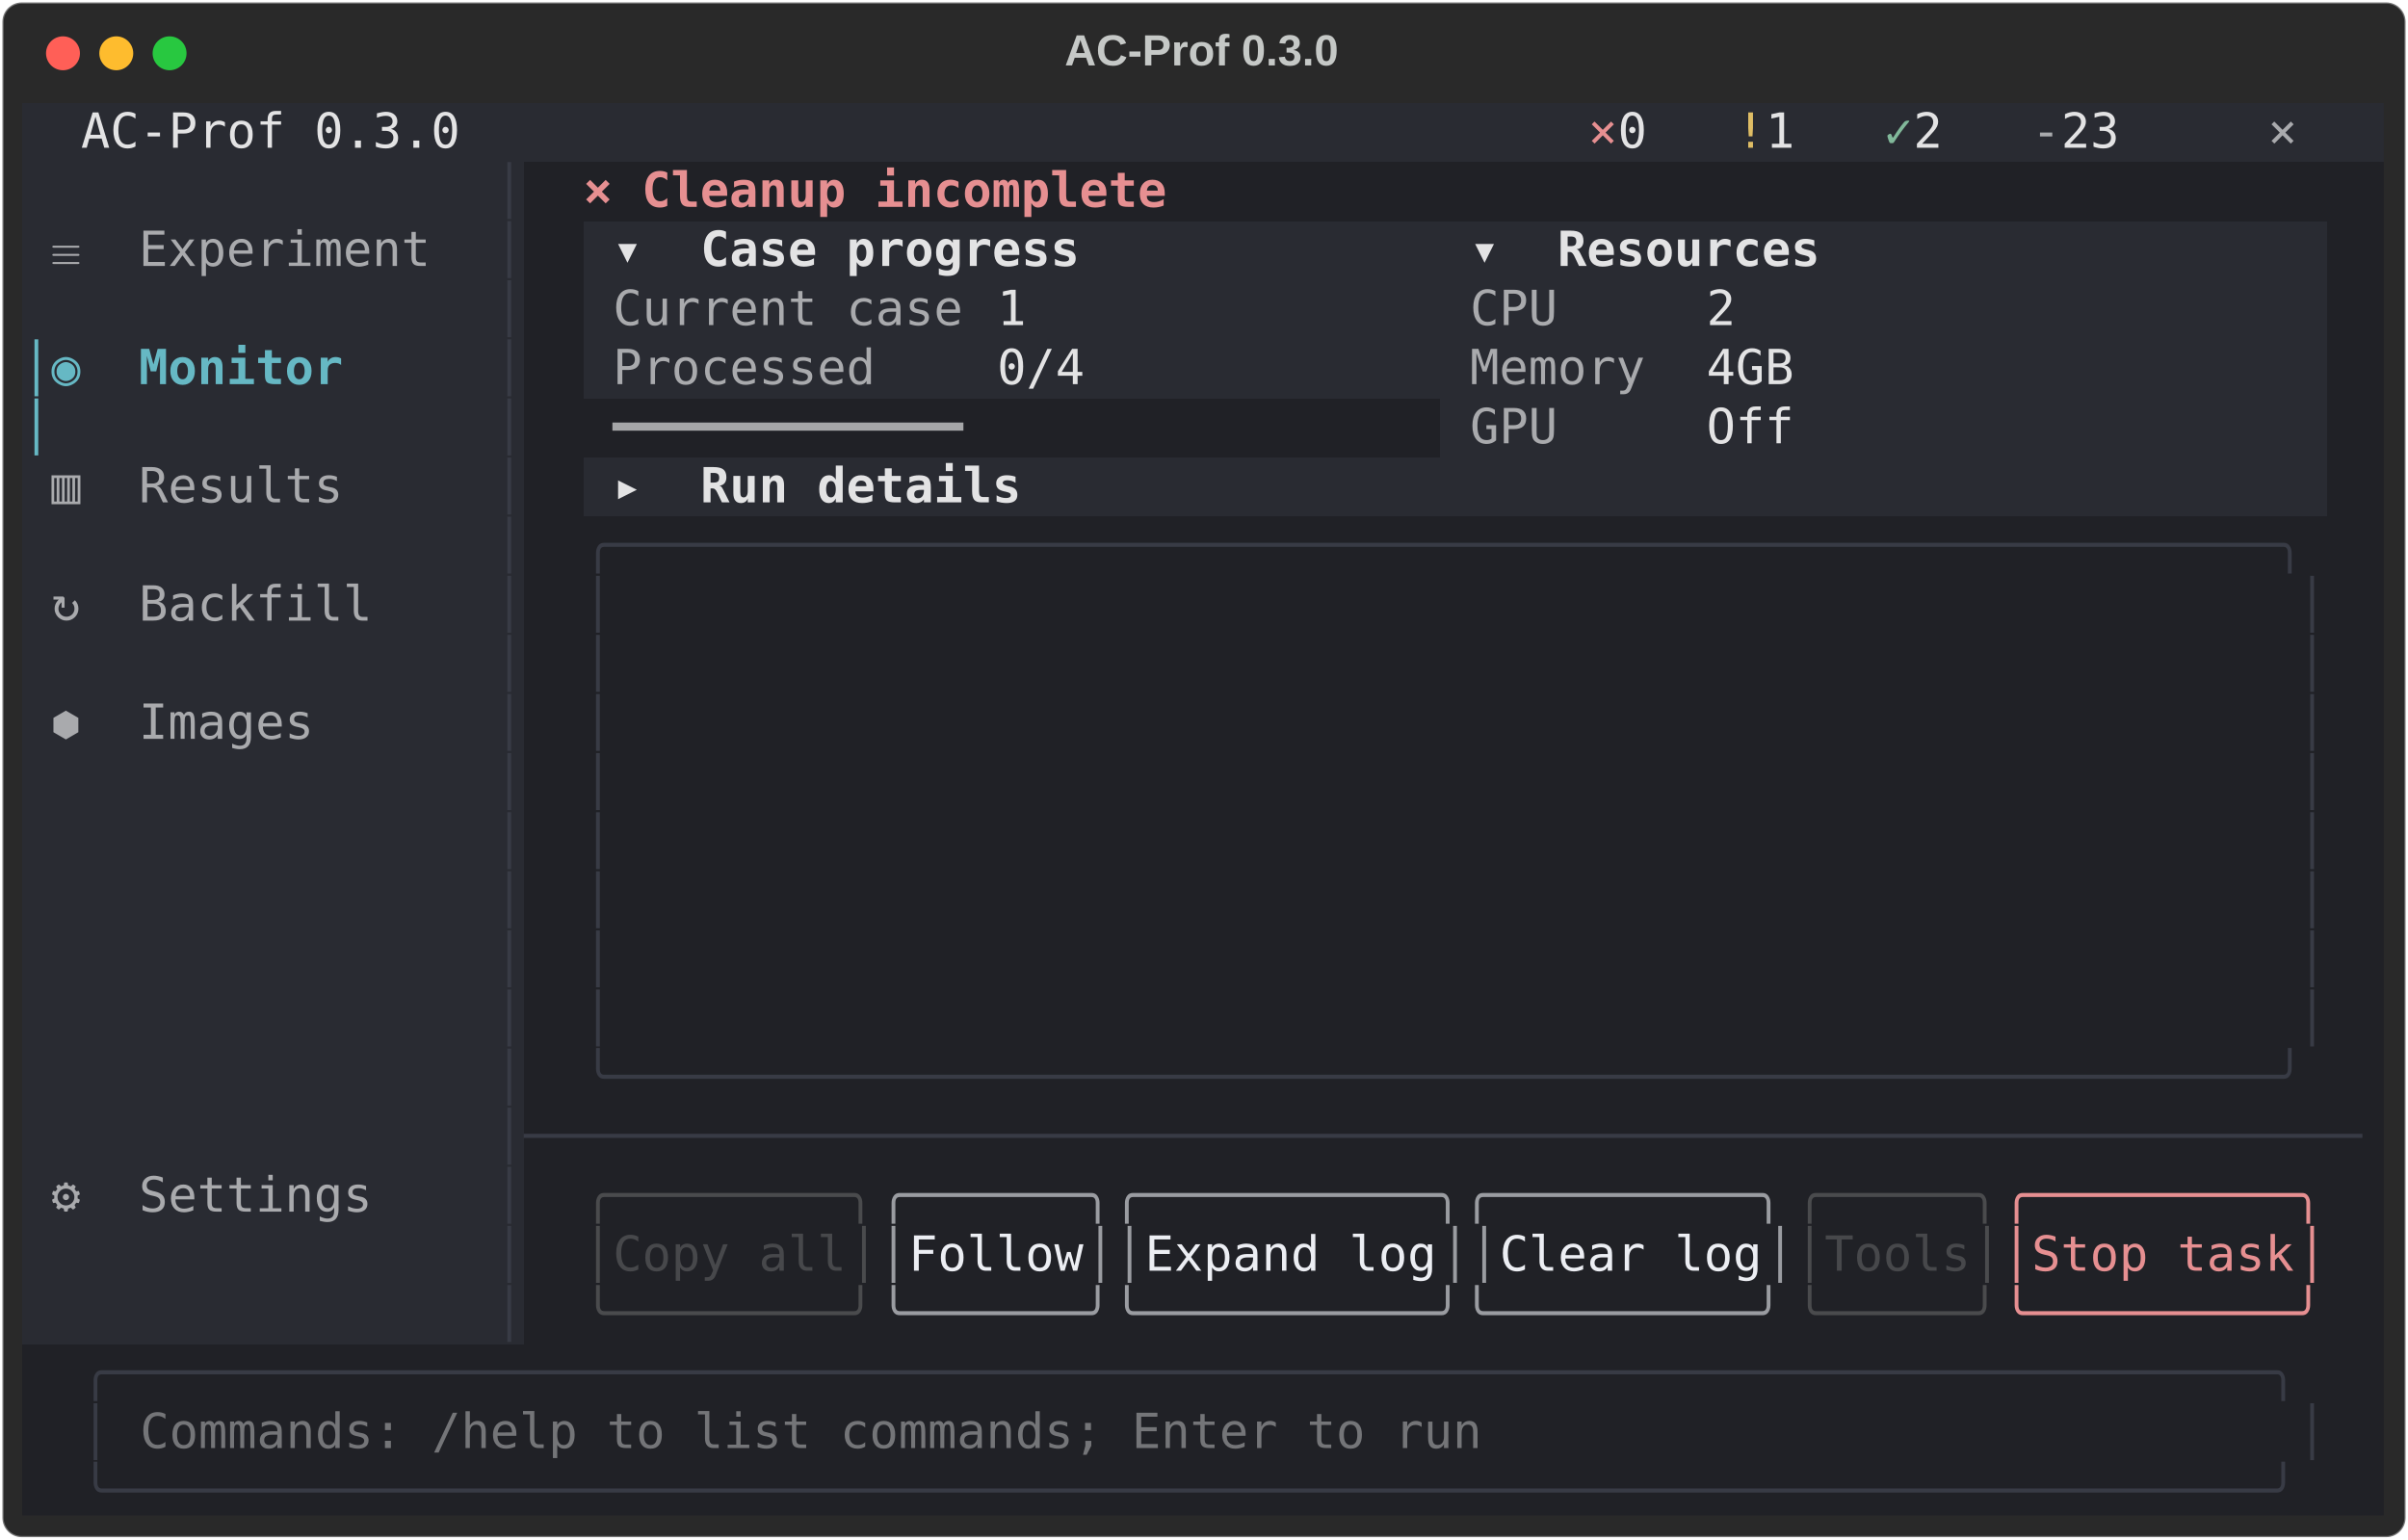
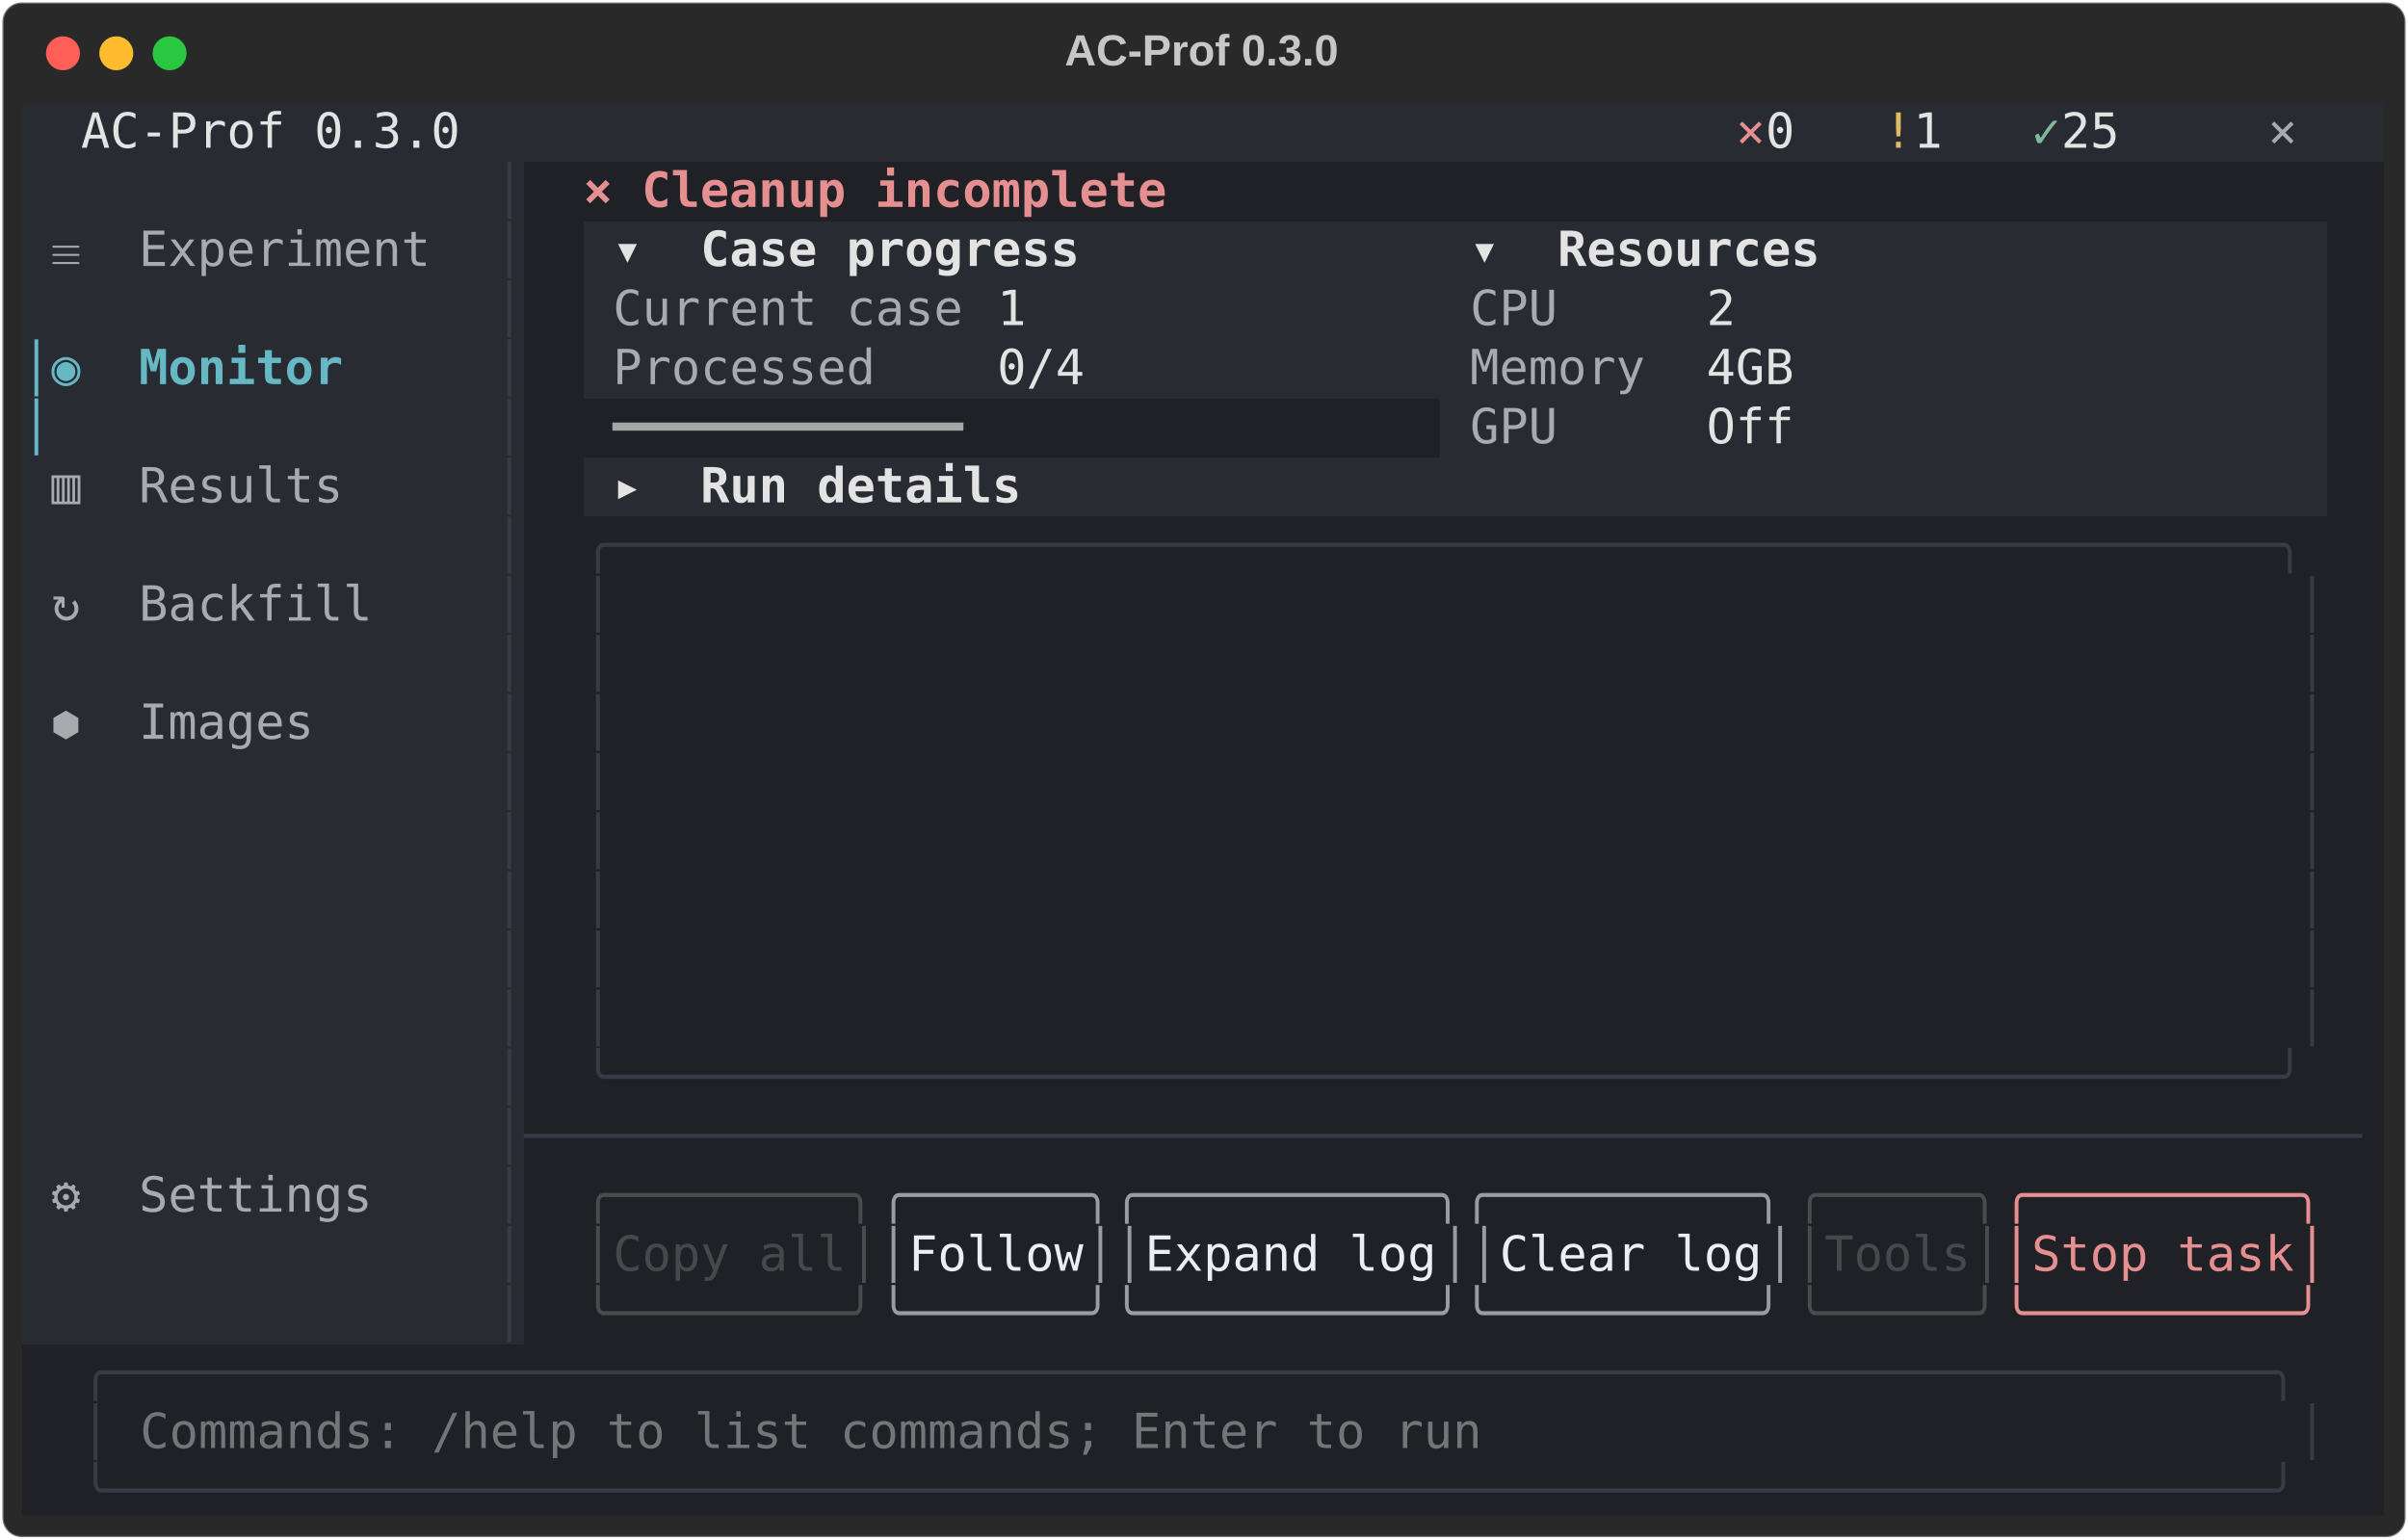
<svg xmlns="http://www.w3.org/2000/svg" class="rich-terminal" viewBox="0 0 994 635.6">
  <style>

    @font-face {
        font-family: "Fira Code";
        src: local("FiraCode-Regular"),
                url("https://cdnjs.cloudflare.com/ajax/libs/firacode/6.2.0/woff2/FiraCode-Regular.woff2") format("woff2"),
                url("https://cdnjs.cloudflare.com/ajax/libs/firacode/6.2.0/woff/FiraCode-Regular.woff") format("woff");
        font-style: normal;
        font-weight: 400;
    }
    @font-face {
        font-family: "Fira Code";
        src: local("FiraCode-Bold"),
                url("https://cdnjs.cloudflare.com/ajax/libs/firacode/6.2.0/woff2/FiraCode-Bold.woff2") format("woff2"),
                url("https://cdnjs.cloudflare.com/ajax/libs/firacode/6.2.0/woff/FiraCode-Bold.woff") format("woff");
        font-style: bold;
        font-weight: 700;
    }

    .terminal-matrix {
        font-family: Fira Code, monospace;
        font-size: 20px;
        line-height: 24.4px;
        font-variant-east-asian: full-width;
    }

    .terminal-title {
        font-size: 18px;
        font-weight: bold;
        font-family: arial;
    }

    .terminal-r1 { fill: #c5c8c6 }
.terminal-r2 { fill: #e3e3e4 }
.terminal-r3 { fill: #e68f91 }
.terminal-r4 { fill: #dfbd65 }
.terminal-r5 { fill: #81b89a }
.terminal-r6 { fill: #a9aaad }
.terminal-r7 { fill: #383b45 }
.terminal-r8 { fill: #e68f91;font-weight: bold }
.terminal-r9 { fill: #292b32 }
.terminal-r10 { fill: #e3e3e4;font-weight: bold }
.terminal-r11 { fill: #66b8c4 }
.terminal-r12 { fill: #66b8c4;font-weight: bold }
.terminal-r13 { fill: #a5a6a8 }
.terminal-r14 { fill: #eceef3 }
.terminal-r15 { fill: #4a4b4d }
.terminal-r16 { fill: #9a9ca1 }
.terminal-r17 { fill: #47484b }
.terminal-r18 { fill: #747578 }
    </style>
  <defs>
    <clipPath id="terminal-clip-terminal">
      <rect x="0" y="0" width="975.0" height="584.6" />
    </clipPath>
    <clipPath id="terminal-line-0">
      <rect x="0" y="1.5" width="976" height="24.65" />
    </clipPath>
    <clipPath id="terminal-line-1">
      <rect x="0" y="25.9" width="976" height="24.65" />
    </clipPath>
    <clipPath id="terminal-line-2">
      <rect x="0" y="50.3" width="976" height="24.65" />
    </clipPath>
    <clipPath id="terminal-line-3">
      <rect x="0" y="74.7" width="976" height="24.65" />
    </clipPath>
    <clipPath id="terminal-line-4">
      <rect x="0" y="99.1" width="976" height="24.65" />
    </clipPath>
    <clipPath id="terminal-line-5">
      <rect x="0" y="123.5" width="976" height="24.65" />
    </clipPath>
    <clipPath id="terminal-line-6">
      <rect x="0" y="147.9" width="976" height="24.65" />
    </clipPath>
    <clipPath id="terminal-line-7">
      <rect x="0" y="172.3" width="976" height="24.65" />
    </clipPath>
    <clipPath id="terminal-line-8">
      <rect x="0" y="196.7" width="976" height="24.65" />
    </clipPath>
    <clipPath id="terminal-line-9">
      <rect x="0" y="221.1" width="976" height="24.65" />
    </clipPath>
    <clipPath id="terminal-line-10">
      <rect x="0" y="245.5" width="976" height="24.65" />
    </clipPath>
    <clipPath id="terminal-line-11">
      <rect x="0" y="269.9" width="976" height="24.65" />
    </clipPath>
    <clipPath id="terminal-line-12">
      <rect x="0" y="294.3" width="976" height="24.65" />
    </clipPath>
    <clipPath id="terminal-line-13">
      <rect x="0" y="318.7" width="976" height="24.65" />
    </clipPath>
    <clipPath id="terminal-line-14">
      <rect x="0" y="343.1" width="976" height="24.65" />
    </clipPath>
    <clipPath id="terminal-line-15">
      <rect x="0" y="367.5" width="976" height="24.65" />
    </clipPath>
    <clipPath id="terminal-line-16">
      <rect x="0" y="391.9" width="976" height="24.65" />
    </clipPath>
    <clipPath id="terminal-line-17">
      <rect x="0" y="416.3" width="976" height="24.65" />
    </clipPath>
    <clipPath id="terminal-line-18">
      <rect x="0" y="440.7" width="976" height="24.65" />
    </clipPath>
    <clipPath id="terminal-line-19">
      <rect x="0" y="465.1" width="976" height="24.65" />
    </clipPath>
    <clipPath id="terminal-line-20">
      <rect x="0" y="489.5" width="976" height="24.65" />
    </clipPath>
    <clipPath id="terminal-line-21">
      <rect x="0" y="513.9" width="976" height="24.65" />
    </clipPath>
    <clipPath id="terminal-line-22">
      <rect x="0" y="538.3" width="976" height="24.65" />
    </clipPath>
  </defs>
  <rect fill="#292929" stroke="rgba(255,255,255,0.35)" stroke-width="1" x="1" y="1" width="992" height="633.6" rx="8" />
  <text class="terminal-title" fill="#c5c8c6" text-anchor="middle" x="496" y="27">AC-Prof 0.3.0</text>
  <g transform="translate(26,22)">
    <circle cx="0" cy="0" r="7" fill="#ff5f57" />
    <circle cx="22" cy="0" r="7" fill="#febc2e" />
    <circle cx="44" cy="0" r="7" fill="#28c840" />
  </g>
  <g transform="translate(9, 41)" clip-path="url(#terminal-clip-terminal)">
    <rect fill="#292b32" x="0" y="1.5" width="24.4" height="24.65" shape-rendering="crispEdges" />
    <rect fill="#292b32" x="24.4" y="1.5" width="158.6" height="24.65" shape-rendering="crispEdges" />
-     <rect fill="#292b32" x="183" y="1.5" width="427" height="24.65" shape-rendering="crispEdges" />
-     <rect fill="#292b32" x="610" y="1.5" width="36.6" height="24.65" shape-rendering="crispEdges" />
-     <rect fill="#292b32" x="646.6" y="1.5" width="12.2" height="24.65" shape-rendering="crispEdges" />
-     <rect fill="#292b32" x="658.8" y="1.5" width="24.4" height="24.65" shape-rendering="crispEdges" />
-     <rect fill="#292b32" x="683.2" y="1.5" width="24.4" height="24.65" shape-rendering="crispEdges" />
+     <rect fill="#292b32" x="183" y="1.5" width="488" height="24.65" shape-rendering="crispEdges" />
+     <rect fill="#292b32" x="671" y="1.5" width="36.6" height="24.65" shape-rendering="crispEdges" />
    <rect fill="#292b32" x="707.6" y="1.5" width="12.2" height="24.65" shape-rendering="crispEdges" />
    <rect fill="#292b32" x="719.8" y="1.5" width="24.4" height="24.65" shape-rendering="crispEdges" />
    <rect fill="#292b32" x="744.2" y="1.5" width="24.4" height="24.65" shape-rendering="crispEdges" />
    <rect fill="#292b32" x="768.6" y="1.5" width="12.2" height="24.65" shape-rendering="crispEdges" />
    <rect fill="#292b32" x="780.8" y="1.5" width="24.4" height="24.65" shape-rendering="crispEdges" />
    <rect fill="#292b32" x="805.2" y="1.5" width="24.4" height="24.65" shape-rendering="crispEdges" />
    <rect fill="#292b32" x="829.6" y="1.5" width="12.2" height="24.65" shape-rendering="crispEdges" />
    <rect fill="#292b32" x="841.8" y="1.5" width="36.6" height="24.65" shape-rendering="crispEdges" />
    <rect fill="#292b32" x="878.4" y="1.5" width="48.8" height="24.65" shape-rendering="crispEdges" />
    <rect fill="#292b32" x="927.2" y="1.5" width="36.6" height="24.65" shape-rendering="crispEdges" />
    <rect fill="#292b32" x="963.8" y="1.5" width="12.2" height="24.65" shape-rendering="crispEdges" />
    <rect fill="#292b32" x="0" y="25.9" width="195.2" height="24.65" shape-rendering="crispEdges" />
    <rect fill="#292b32" x="195.2" y="25.9" width="12.2" height="24.65" shape-rendering="crispEdges" />
    <rect fill="#202126" x="207.4" y="25.9" width="24.4" height="24.65" shape-rendering="crispEdges" />
    <rect fill="#202126" x="231.8" y="25.9" width="244" height="24.65" shape-rendering="crispEdges" />
    <rect fill="#202126" x="475.8" y="25.9" width="500.2" height="24.65" shape-rendering="crispEdges" />
    <rect fill="#292b32" x="0" y="50.3" width="12.2" height="24.65" shape-rendering="crispEdges" />
    <rect fill="#292b32" x="12.2" y="50.3" width="170.8" height="24.65" shape-rendering="crispEdges" />
    <rect fill="#292b32" x="183" y="50.3" width="12.2" height="24.65" shape-rendering="crispEdges" />
    <rect fill="#292b32" x="195.2" y="50.3" width="12.2" height="24.65" shape-rendering="crispEdges" />
    <rect fill="#202126" x="207.4" y="50.3" width="24.4" height="24.65" shape-rendering="crispEdges" />
    <rect fill="#292b32" x="231.8" y="50.3" width="12.2" height="24.65" shape-rendering="crispEdges" />
    <rect fill="#292b32" x="244" y="50.3" width="195.2" height="24.65" shape-rendering="crispEdges" />
    <rect fill="#292b32" x="439.2" y="50.3" width="158.6" height="24.65" shape-rendering="crispEdges" />
    <rect fill="#292b32" x="597.8" y="50.3" width="146.4" height="24.65" shape-rendering="crispEdges" />
    <rect fill="#292b32" x="744.2" y="50.3" width="207.4" height="24.65" shape-rendering="crispEdges" />
    <rect fill="#202126" x="951.6" y="50.3" width="24.4" height="24.65" shape-rendering="crispEdges" />
    <rect fill="#292b32" x="0" y="74.7" width="12.2" height="24.65" shape-rendering="crispEdges" />
    <rect fill="#292b32" x="12.2" y="74.7" width="183" height="24.65" shape-rendering="crispEdges" />
    <rect fill="#292b32" x="195.2" y="74.7" width="12.2" height="24.65" shape-rendering="crispEdges" />
    <rect fill="#202126" x="207.4" y="74.7" width="24.4" height="24.65" shape-rendering="crispEdges" />
    <rect fill="#292b32" x="231.8" y="74.7" width="12.2" height="24.65" shape-rendering="crispEdges" />
    <rect fill="#292b32" x="244" y="74.7" width="146.4" height="24.65" shape-rendering="crispEdges" />
    <rect fill="#292b32" x="390.4" y="74.7" width="12.2" height="24.65" shape-rendering="crispEdges" />
    <rect fill="#292b32" x="402.6" y="74.7" width="12.2" height="24.65" shape-rendering="crispEdges" />
    <rect fill="#292b32" x="414.8" y="74.7" width="183" height="24.65" shape-rendering="crispEdges" />
    <rect fill="#292b32" x="597.8" y="74.7" width="36.6" height="24.65" shape-rendering="crispEdges" />
    <rect fill="#292b32" x="634.4" y="74.7" width="61" height="24.65" shape-rendering="crispEdges" />
    <rect fill="#292b32" x="695.4" y="74.7" width="12.2" height="24.65" shape-rendering="crispEdges" />
    <rect fill="#292b32" x="707.6" y="74.7" width="244" height="24.65" shape-rendering="crispEdges" />
    <rect fill="#202126" x="951.6" y="74.7" width="24.4" height="24.65" shape-rendering="crispEdges" />
    <rect fill="#292b32" x="0" y="99.1" width="12.2" height="24.65" shape-rendering="crispEdges" />
    <rect fill="#292b32" x="12.2" y="99.1" width="122" height="24.65" shape-rendering="crispEdges" />
    <rect fill="#292b32" x="134.2" y="99.1" width="61" height="24.65" shape-rendering="crispEdges" />
    <rect fill="#292b32" x="195.2" y="99.1" width="12.2" height="24.65" shape-rendering="crispEdges" />
    <rect fill="#202126" x="207.4" y="99.1" width="24.4" height="24.65" shape-rendering="crispEdges" />
    <rect fill="#292b32" x="231.8" y="99.1" width="12.2" height="24.65" shape-rendering="crispEdges" />
    <rect fill="#292b32" x="244" y="99.1" width="109.8" height="24.65" shape-rendering="crispEdges" />
    <rect fill="#292b32" x="353.8" y="99.1" width="48.8" height="24.65" shape-rendering="crispEdges" />
    <rect fill="#292b32" x="402.6" y="99.1" width="36.6" height="24.65" shape-rendering="crispEdges" />
    <rect fill="#292b32" x="439.2" y="99.1" width="158.6" height="24.65" shape-rendering="crispEdges" />
    <rect fill="#292b32" x="597.8" y="99.1" width="73.2" height="24.65" shape-rendering="crispEdges" />
    <rect fill="#292b32" x="671" y="99.1" width="24.4" height="24.65" shape-rendering="crispEdges" />
    <rect fill="#292b32" x="695.4" y="99.1" width="36.6" height="24.65" shape-rendering="crispEdges" />
    <rect fill="#292b32" x="732" y="99.1" width="219.6" height="24.65" shape-rendering="crispEdges" />
    <rect fill="#202126" x="951.6" y="99.1" width="24.4" height="24.65" shape-rendering="crispEdges" />
    <rect fill="#292b32" x="0" y="123.5" width="12.2" height="24.65" shape-rendering="crispEdges" />
    <rect fill="#292b32" x="12.2" y="123.5" width="183" height="24.65" shape-rendering="crispEdges" />
    <rect fill="#292b32" x="195.2" y="123.5" width="12.2" height="24.65" shape-rendering="crispEdges" />
    <rect fill="#202126" x="207.4" y="123.5" width="36.6" height="24.65" shape-rendering="crispEdges" />
    <rect fill="#202126" x="244" y="123.5" width="146.4" height="24.65" shape-rendering="crispEdges" />
    <rect fill="#202126" x="390.4" y="123.5" width="195.2" height="24.65" shape-rendering="crispEdges" />
    <rect fill="#292b32" x="585.6" y="123.5" width="12.2" height="24.65" shape-rendering="crispEdges" />
    <rect fill="#292b32" x="597.8" y="123.5" width="36.6" height="24.65" shape-rendering="crispEdges" />
    <rect fill="#292b32" x="634.4" y="123.5" width="61" height="24.65" shape-rendering="crispEdges" />
    <rect fill="#292b32" x="695.4" y="123.5" width="36.6" height="24.65" shape-rendering="crispEdges" />
    <rect fill="#292b32" x="732" y="123.5" width="219.6" height="24.65" shape-rendering="crispEdges" />
    <rect fill="#202126" x="951.6" y="123.5" width="24.4" height="24.65" shape-rendering="crispEdges" />
    <rect fill="#292b32" x="0" y="147.9" width="12.2" height="24.65" shape-rendering="crispEdges" />
    <rect fill="#292b32" x="12.2" y="147.9" width="122" height="24.65" shape-rendering="crispEdges" />
    <rect fill="#292b32" x="134.2" y="147.9" width="61" height="24.65" shape-rendering="crispEdges" />
    <rect fill="#292b32" x="195.2" y="147.9" width="12.2" height="24.65" shape-rendering="crispEdges" />
    <rect fill="#202126" x="207.4" y="147.9" width="24.4" height="24.65" shape-rendering="crispEdges" />
    <rect fill="#292b32" x="231.8" y="147.9" width="12.2" height="24.65" shape-rendering="crispEdges" />
    <rect fill="#292b32" x="244" y="147.9" width="170.8" height="24.65" shape-rendering="crispEdges" />
    <rect fill="#292b32" x="414.8" y="147.9" width="536.8" height="24.65" shape-rendering="crispEdges" />
    <rect fill="#202126" x="951.6" y="147.9" width="24.4" height="24.65" shape-rendering="crispEdges" />
    <rect fill="#292b32" x="0" y="172.3" width="12.2" height="24.65" shape-rendering="crispEdges" />
    <rect fill="#292b32" x="12.2" y="172.3" width="183" height="24.65" shape-rendering="crispEdges" />
    <rect fill="#292b32" x="195.2" y="172.3" width="12.2" height="24.65" shape-rendering="crispEdges" />
    <rect fill="#202126" x="207.4" y="172.3" width="24.4" height="24.65" shape-rendering="crispEdges" />
    <rect fill="#202126" x="231.8" y="172.3" width="719.8" height="24.65" shape-rendering="crispEdges" />
    <rect fill="#202126" x="951.6" y="172.3" width="24.4" height="24.65" shape-rendering="crispEdges" />
    <rect fill="#292b32" x="0" y="196.7" width="12.2" height="24.65" shape-rendering="crispEdges" />
    <rect fill="#292b32" x="12.2" y="196.7" width="134.2" height="24.65" shape-rendering="crispEdges" />
    <rect fill="#292b32" x="146.4" y="196.7" width="48.8" height="24.65" shape-rendering="crispEdges" />
    <rect fill="#292b32" x="195.2" y="196.7" width="12.2" height="24.65" shape-rendering="crispEdges" />
    <rect fill="#202126" x="207.4" y="196.7" width="24.4" height="24.65" shape-rendering="crispEdges" />
    <rect fill="#202126" x="231.8" y="196.7" width="12.2" height="24.65" shape-rendering="crispEdges" />
    <rect fill="#202126" x="244" y="196.7" width="12.2" height="24.65" shape-rendering="crispEdges" />
    <rect fill="#202126" x="256.2" y="196.7" width="671" height="24.65" shape-rendering="crispEdges" />
    <rect fill="#202126" x="927.2" y="196.7" width="12.2" height="24.65" shape-rendering="crispEdges" />
    <rect fill="#202126" x="939.4" y="196.7" width="12.2" height="24.65" shape-rendering="crispEdges" />
    <rect fill="#202126" x="951.6" y="196.7" width="24.4" height="24.65" shape-rendering="crispEdges" />
    <rect fill="#292b32" x="0" y="221.1" width="12.2" height="24.65" shape-rendering="crispEdges" />
    <rect fill="#292b32" x="12.2" y="221.1" width="183" height="24.65" shape-rendering="crispEdges" />
    <rect fill="#292b32" x="195.2" y="221.1" width="12.2" height="24.65" shape-rendering="crispEdges" />
    <rect fill="#202126" x="207.4" y="221.1" width="24.4" height="24.65" shape-rendering="crispEdges" />
    <rect fill="#202126" x="231.8" y="221.1" width="12.2" height="24.65" shape-rendering="crispEdges" />
    <rect fill="#202126" x="244" y="221.1" width="12.2" height="24.65" shape-rendering="crispEdges" />
    <rect fill="#202126" x="256.2" y="221.1" width="671" height="24.65" shape-rendering="crispEdges" />
    <rect fill="#202126" x="927.2" y="221.1" width="12.2" height="24.65" shape-rendering="crispEdges" />
    <rect fill="#202126" x="939.4" y="221.1" width="12.2" height="24.65" shape-rendering="crispEdges" />
    <rect fill="#202126" x="951.6" y="221.1" width="24.4" height="24.65" shape-rendering="crispEdges" />
    <rect fill="#292b32" x="0" y="245.5" width="12.2" height="24.65" shape-rendering="crispEdges" />
    <rect fill="#292b32" x="12.2" y="245.5" width="109.8" height="24.65" shape-rendering="crispEdges" />
    <rect fill="#292b32" x="122" y="245.5" width="73.2" height="24.65" shape-rendering="crispEdges" />
    <rect fill="#292b32" x="195.2" y="245.5" width="12.2" height="24.65" shape-rendering="crispEdges" />
    <rect fill="#202126" x="207.4" y="245.5" width="24.4" height="24.65" shape-rendering="crispEdges" />
    <rect fill="#202126" x="231.8" y="245.5" width="12.2" height="24.65" shape-rendering="crispEdges" />
    <rect fill="#202126" x="244" y="245.5" width="12.2" height="24.65" shape-rendering="crispEdges" />
    <rect fill="#202126" x="256.2" y="245.5" width="671" height="24.65" shape-rendering="crispEdges" />
    <rect fill="#202126" x="927.2" y="245.5" width="12.2" height="24.65" shape-rendering="crispEdges" />
    <rect fill="#202126" x="939.4" y="245.5" width="12.2" height="24.65" shape-rendering="crispEdges" />
    <rect fill="#202126" x="951.6" y="245.5" width="24.4" height="24.65" shape-rendering="crispEdges" />
    <rect fill="#292b32" x="0" y="269.9" width="12.2" height="24.65" shape-rendering="crispEdges" />
    <rect fill="#292b32" x="12.2" y="269.9" width="183" height="24.65" shape-rendering="crispEdges" />
    <rect fill="#292b32" x="195.2" y="269.9" width="12.2" height="24.65" shape-rendering="crispEdges" />
    <rect fill="#202126" x="207.4" y="269.9" width="24.4" height="24.65" shape-rendering="crispEdges" />
    <rect fill="#202126" x="231.8" y="269.9" width="12.2" height="24.65" shape-rendering="crispEdges" />
    <rect fill="#202126" x="244" y="269.9" width="12.2" height="24.65" shape-rendering="crispEdges" />
    <rect fill="#202126" x="256.2" y="269.9" width="671" height="24.65" shape-rendering="crispEdges" />
    <rect fill="#202126" x="927.2" y="269.9" width="12.2" height="24.65" shape-rendering="crispEdges" />
    <rect fill="#202126" x="939.4" y="269.9" width="12.2" height="24.65" shape-rendering="crispEdges" />
    <rect fill="#202126" x="951.6" y="269.9" width="24.4" height="24.65" shape-rendering="crispEdges" />
    <rect fill="#292b32" x="0" y="294.3" width="195.2" height="24.65" shape-rendering="crispEdges" />
    <rect fill="#292b32" x="195.2" y="294.3" width="12.2" height="24.65" shape-rendering="crispEdges" />
    <rect fill="#202126" x="207.4" y="294.3" width="24.4" height="24.65" shape-rendering="crispEdges" />
    <rect fill="#202126" x="231.8" y="294.3" width="12.2" height="24.65" shape-rendering="crispEdges" />
    <rect fill="#202126" x="244" y="294.3" width="12.2" height="24.65" shape-rendering="crispEdges" />
    <rect fill="#202126" x="256.2" y="294.3" width="671" height="24.65" shape-rendering="crispEdges" />
    <rect fill="#202126" x="927.2" y="294.3" width="12.2" height="24.65" shape-rendering="crispEdges" />
    <rect fill="#202126" x="939.4" y="294.3" width="12.2" height="24.65" shape-rendering="crispEdges" />
    <rect fill="#202126" x="951.6" y="294.3" width="24.4" height="24.65" shape-rendering="crispEdges" />
    <rect fill="#292b32" x="0" y="318.7" width="0" height="24.65" shape-rendering="crispEdges" />
    <rect fill="#292b32" x="0" y="318.7" width="195.2" height="24.65" shape-rendering="crispEdges" />
    <rect fill="#292b32" x="195.2" y="318.7" width="12.2" height="24.65" shape-rendering="crispEdges" />
    <rect fill="#202126" x="207.4" y="318.7" width="24.4" height="24.65" shape-rendering="crispEdges" />
    <rect fill="#202126" x="231.8" y="318.7" width="12.2" height="24.65" shape-rendering="crispEdges" />
    <rect fill="#202126" x="244" y="318.7" width="12.2" height="24.65" shape-rendering="crispEdges" />
    <rect fill="#202126" x="256.2" y="318.7" width="671" height="24.65" shape-rendering="crispEdges" />
    <rect fill="#202126" x="927.2" y="318.7" width="12.2" height="24.65" shape-rendering="crispEdges" />
    <rect fill="#202126" x="939.4" y="318.7" width="12.2" height="24.65" shape-rendering="crispEdges" />
    <rect fill="#202126" x="951.6" y="318.7" width="24.4" height="24.65" shape-rendering="crispEdges" />
    <rect fill="#292b32" x="0" y="343.1" width="195.2" height="24.65" shape-rendering="crispEdges" />
    <rect fill="#292b32" x="195.2" y="343.1" width="12.2" height="24.65" shape-rendering="crispEdges" />
    <rect fill="#202126" x="207.4" y="343.1" width="24.4" height="24.65" shape-rendering="crispEdges" />
    <rect fill="#202126" x="231.8" y="343.1" width="12.2" height="24.65" shape-rendering="crispEdges" />
    <rect fill="#202126" x="244" y="343.1" width="12.2" height="24.65" shape-rendering="crispEdges" />
    <rect fill="#202126" x="256.2" y="343.1" width="671" height="24.65" shape-rendering="crispEdges" />
    <rect fill="#202126" x="927.2" y="343.1" width="12.2" height="24.65" shape-rendering="crispEdges" />
    <rect fill="#202126" x="939.4" y="343.1" width="12.2" height="24.65" shape-rendering="crispEdges" />
    <rect fill="#202126" x="951.6" y="343.1" width="24.4" height="24.65" shape-rendering="crispEdges" />
    <rect fill="#292b32" x="0" y="367.5" width="195.2" height="24.65" shape-rendering="crispEdges" />
    <rect fill="#292b32" x="195.2" y="367.5" width="12.2" height="24.65" shape-rendering="crispEdges" />
    <rect fill="#202126" x="207.4" y="367.5" width="24.4" height="24.65" shape-rendering="crispEdges" />
    <rect fill="#202126" x="231.8" y="367.5" width="12.2" height="24.65" shape-rendering="crispEdges" />
    <rect fill="#202126" x="244" y="367.5" width="12.2" height="24.65" shape-rendering="crispEdges" />
    <rect fill="#202126" x="256.2" y="367.5" width="671" height="24.65" shape-rendering="crispEdges" />
    <rect fill="#202126" x="927.2" y="367.5" width="12.2" height="24.65" shape-rendering="crispEdges" />
    <rect fill="#202126" x="939.4" y="367.5" width="12.2" height="24.65" shape-rendering="crispEdges" />
    <rect fill="#202126" x="951.6" y="367.5" width="24.4" height="24.65" shape-rendering="crispEdges" />
    <rect fill="#292b32" x="0" y="391.9" width="195.2" height="24.65" shape-rendering="crispEdges" />
    <rect fill="#292b32" x="195.2" y="391.9" width="12.2" height="24.65" shape-rendering="crispEdges" />
    <rect fill="#202126" x="207.4" y="391.9" width="24.4" height="24.65" shape-rendering="crispEdges" />
    <rect fill="#202126" x="231.8" y="391.9" width="719.8" height="24.65" shape-rendering="crispEdges" />
    <rect fill="#202126" x="951.6" y="391.9" width="24.4" height="24.65" shape-rendering="crispEdges" />
    <rect fill="#292b32" x="0" y="416.3" width="195.2" height="24.65" shape-rendering="crispEdges" />
    <rect fill="#292b32" x="195.2" y="416.3" width="12.2" height="24.65" shape-rendering="crispEdges" />
    <rect fill="#202126" x="207.4" y="416.3" width="768.6" height="24.65" shape-rendering="crispEdges" />
    <rect fill="#292b32" x="0" y="440.7" width="12.2" height="24.65" shape-rendering="crispEdges" />
    <rect fill="#292b32" x="12.2" y="440.7" width="134.2" height="24.65" shape-rendering="crispEdges" />
    <rect fill="#292b32" x="146.4" y="440.7" width="48.8" height="24.65" shape-rendering="crispEdges" />
    <rect fill="#292b32" x="195.2" y="440.7" width="12.2" height="24.65" shape-rendering="crispEdges" />
    <rect fill="#202126" x="207.4" y="440.7" width="24.4" height="24.65" shape-rendering="crispEdges" />
    <rect fill="#202126" x="231.8" y="440.7" width="122" height="24.65" shape-rendering="crispEdges" />
    <rect fill="#202126" x="353.8" y="440.7" width="378.2" height="24.65" shape-rendering="crispEdges" />
    <rect fill="#202126" x="732" y="440.7" width="85.4" height="24.65" shape-rendering="crispEdges" />
    <rect fill="#202126" x="817.4" y="440.7" width="134.2" height="24.65" shape-rendering="crispEdges" />
    <rect fill="#202126" x="951.6" y="440.7" width="24.4" height="24.65" shape-rendering="crispEdges" />
    <rect fill="#292b32" x="0" y="465.1" width="12.2" height="24.65" shape-rendering="crispEdges" />
    <rect fill="#292b32" x="12.2" y="465.1" width="183" height="24.65" shape-rendering="crispEdges" />
    <rect fill="#292b32" x="195.2" y="465.1" width="12.2" height="24.65" shape-rendering="crispEdges" />
    <rect fill="#202126" x="207.4" y="465.1" width="24.4" height="24.65" shape-rendering="crispEdges" />
    <rect fill="#202126" x="231.8" y="465.1" width="12.2" height="24.65" shape-rendering="crispEdges" />
    <rect fill="#202126" x="244" y="465.1" width="97.6" height="24.65" shape-rendering="crispEdges" />
    <rect fill="#202126" x="341.6" y="465.1" width="12.2" height="24.65" shape-rendering="crispEdges" />
    <rect fill="#202126" x="353.8" y="465.1" width="12.2" height="24.65" shape-rendering="crispEdges" />
    <rect fill="#202126" x="366" y="465.1" width="73.2" height="24.65" shape-rendering="crispEdges" />
    <rect fill="#202126" x="439.2" y="465.1" width="24.4" height="24.65" shape-rendering="crispEdges" />
    <rect fill="#202126" x="463.6" y="465.1" width="122" height="24.65" shape-rendering="crispEdges" />
    <rect fill="#202126" x="585.6" y="465.1" width="24.4" height="24.65" shape-rendering="crispEdges" />
    <rect fill="#202126" x="610" y="465.1" width="109.8" height="24.65" shape-rendering="crispEdges" />
    <rect fill="#202126" x="719.8" y="465.1" width="12.2" height="24.65" shape-rendering="crispEdges" />
    <rect fill="#202126" x="732" y="465.1" width="12.2" height="24.65" shape-rendering="crispEdges" />
    <rect fill="#202126" x="744.2" y="465.1" width="61" height="24.65" shape-rendering="crispEdges" />
    <rect fill="#202126" x="805.2" y="465.1" width="12.2" height="24.65" shape-rendering="crispEdges" />
    <rect fill="#202126" x="817.4" y="465.1" width="12.2" height="24.65" shape-rendering="crispEdges" />
    <rect fill="#202126" x="829.6" y="465.1" width="109.8" height="24.65" shape-rendering="crispEdges" />
    <rect fill="#202126" x="939.4" y="465.1" width="12.2" height="24.65" shape-rendering="crispEdges" />
    <rect fill="#202126" x="951.6" y="465.1" width="24.4" height="24.65" shape-rendering="crispEdges" />
    <rect fill="#292b32" x="0" y="489.5" width="195.2" height="24.65" shape-rendering="crispEdges" />
    <rect fill="#292b32" x="195.2" y="489.5" width="12.2" height="24.65" shape-rendering="crispEdges" />
    <rect fill="#202126" x="207.4" y="489.5" width="24.4" height="24.65" shape-rendering="crispEdges" />
    <rect fill="#202126" x="231.8" y="489.5" width="122" height="24.65" shape-rendering="crispEdges" />
    <rect fill="#202126" x="353.8" y="489.5" width="378.2" height="24.65" shape-rendering="crispEdges" />
    <rect fill="#202126" x="732" y="489.5" width="85.4" height="24.65" shape-rendering="crispEdges" />
    <rect fill="#202126" x="817.4" y="489.5" width="134.2" height="24.65" shape-rendering="crispEdges" />
    <rect fill="#202126" x="951.6" y="489.5" width="24.4" height="24.65" shape-rendering="crispEdges" />
    <rect fill="#202126" x="0" y="513.9" width="24.4" height="24.65" shape-rendering="crispEdges" />
    <rect fill="#202126" x="24.4" y="513.9" width="927.2" height="24.65" shape-rendering="crispEdges" />
    <rect fill="#202126" x="951.6" y="513.9" width="24.4" height="24.65" shape-rendering="crispEdges" />
    <rect fill="#202126" x="0" y="538.3" width="24.4" height="24.65" shape-rendering="crispEdges" />
    <rect fill="#202126" x="24.4" y="538.3" width="12.2" height="24.65" shape-rendering="crispEdges" />
    <rect fill="#202126" x="36.6" y="538.3" width="12.2" height="24.65" shape-rendering="crispEdges" />
    <rect fill="#202126" x="48.8" y="538.3" width="561.2" height="24.65" shape-rendering="crispEdges" />
    <rect fill="#202126" x="610" y="538.3" width="317.2" height="24.65" shape-rendering="crispEdges" />
    <rect fill="#202126" x="927.2" y="538.3" width="12.2" height="24.65" shape-rendering="crispEdges" />
    <rect fill="#202126" x="939.4" y="538.3" width="12.2" height="24.65" shape-rendering="crispEdges" />
    <rect fill="#202126" x="951.6" y="538.3" width="24.4" height="24.65" shape-rendering="crispEdges" />
    <rect fill="#202126" x="0" y="562.7" width="24.4" height="24.65" shape-rendering="crispEdges" />
    <rect fill="#202126" x="24.4" y="562.7" width="927.2" height="24.65" shape-rendering="crispEdges" />
    <rect fill="#202126" x="951.6" y="562.7" width="24.4" height="24.65" shape-rendering="crispEdges" />
    <g class="terminal-matrix">
      <text class="terminal-r2" x="24.4" y="20" textLength="158.6" clip-path="url(#terminal-line-0)">AC-Prof 0.3.0</text>
-       <text class="terminal-r3" x="646.6" y="20" textLength="12.2" clip-path="url(#terminal-line-0)">×</text>
-       <text class="terminal-r2" x="658.8" y="20" textLength="24.4" clip-path="url(#terminal-line-0)"> 0</text>
-       <text class="terminal-r4" x="707.6" y="20" textLength="12.2" clip-path="url(#terminal-line-0)">!</text>
-       <text class="terminal-r2" x="719.8" y="20" textLength="24.4" clip-path="url(#terminal-line-0)"> 1</text>
-       <text class="terminal-r5" x="768.6" y="20" textLength="12.2" clip-path="url(#terminal-line-0)">✓</text>
-       <text class="terminal-r2" x="780.8" y="20" textLength="24.4" clip-path="url(#terminal-line-0)"> 2</text>
-       <text class="terminal-r6" x="829.6" y="20" textLength="12.2" clip-path="url(#terminal-line-0)">-</text>
-       <text class="terminal-r2" x="841.8" y="20" textLength="36.6" clip-path="url(#terminal-line-0)"> 23</text>
+       <text class="terminal-r3" x="707.6" y="20" textLength="12.2" clip-path="url(#terminal-line-0)">×</text>
+       <text class="terminal-r2" x="719.8" y="20" textLength="24.4" clip-path="url(#terminal-line-0)"> 0</text>
+       <text class="terminal-r4" x="768.6" y="20" textLength="12.2" clip-path="url(#terminal-line-0)">!</text>
+       <text class="terminal-r2" x="780.8" y="20" textLength="24.4" clip-path="url(#terminal-line-0)"> 1</text>
+       <text class="terminal-r5" x="829.6" y="20" textLength="12.2" clip-path="url(#terminal-line-0)">✓</text>
+       <text class="terminal-r2" x="841.8" y="20" textLength="36.6" clip-path="url(#terminal-line-0)"> 25</text>
      <text class="terminal-r6" x="927.2" y="20" textLength="36.6" clip-path="url(#terminal-line-0)"> × </text>
      <text class="terminal-r1" x="976" y="20" textLength="12.2" clip-path="url(#terminal-line-0)">
</text>
      <text class="terminal-r7" x="195.2" y="44.4" textLength="12.2" clip-path="url(#terminal-line-1)">│</text>
      <text class="terminal-r8" x="231.8" y="44.4" textLength="244" clip-path="url(#terminal-line-1)">× Cleanup incomplete</text>
      <text class="terminal-r1" x="976" y="44.4" textLength="12.2" clip-path="url(#terminal-line-1)">
</text>
      <text class="terminal-r9" x="0" y="68.8" textLength="12.2" clip-path="url(#terminal-line-2)">│</text>
      <text class="terminal-r6" x="12.2" y="68.8" textLength="158.6" clip-path="url(#terminal-line-2)">☰  Experiment</text>
      <text class="terminal-r7" x="195.2" y="68.8" textLength="12.2" clip-path="url(#terminal-line-2)">│</text>
      <text class="terminal-r10" x="244" y="68.8" textLength="195.2" clip-path="url(#terminal-line-2)">▾  Case progress</text>
      <text class="terminal-r10" x="597.8" y="68.8" textLength="146.4" clip-path="url(#terminal-line-2)">▾  Resources</text>
      <text class="terminal-r1" x="976" y="68.8" textLength="12.2" clip-path="url(#terminal-line-2)">
</text>
      <text class="terminal-r9" x="0" y="93.2" textLength="12.2" clip-path="url(#terminal-line-3)">│</text>
      <text class="terminal-r7" x="195.2" y="93.2" textLength="12.2" clip-path="url(#terminal-line-3)">│</text>
      <text class="terminal-r6" x="244" y="93.2" textLength="146.4" clip-path="url(#terminal-line-3)">Current case</text>
      <text class="terminal-r2" x="402.6" y="93.2" textLength="12.2" clip-path="url(#terminal-line-3)">1</text>
      <text class="terminal-r6" x="597.8" y="93.2" textLength="36.6" clip-path="url(#terminal-line-3)">CPU</text>
      <text class="terminal-r2" x="695.4" y="93.2" textLength="12.2" clip-path="url(#terminal-line-3)">2</text>
      <text class="terminal-r1" x="976" y="93.2" textLength="12.2" clip-path="url(#terminal-line-3)">
</text>
      <text class="terminal-r11" x="0" y="117.6" textLength="12.2" clip-path="url(#terminal-line-4)">│</text>
      <text class="terminal-r12" x="12.2" y="117.6" textLength="122" clip-path="url(#terminal-line-4)">◉  Monitor</text>
      <text class="terminal-r7" x="195.2" y="117.6" textLength="12.2" clip-path="url(#terminal-line-4)">│</text>
      <text class="terminal-r6" x="244" y="117.6" textLength="109.8" clip-path="url(#terminal-line-4)">Processed</text>
      <text class="terminal-r2" x="402.6" y="117.6" textLength="36.6" clip-path="url(#terminal-line-4)">0/4</text>
      <text class="terminal-r6" x="597.8" y="117.6" textLength="73.2" clip-path="url(#terminal-line-4)">Memory</text>
      <text class="terminal-r2" x="695.4" y="117.6" textLength="36.6" clip-path="url(#terminal-line-4)">4GB</text>
      <text class="terminal-r1" x="976" y="117.6" textLength="12.2" clip-path="url(#terminal-line-4)">
</text>
      <text class="terminal-r11" x="0" y="142" textLength="12.2" clip-path="url(#terminal-line-5)">│</text>
      <text class="terminal-r7" x="195.2" y="142" textLength="12.2" clip-path="url(#terminal-line-5)">│</text>
      <text class="terminal-r13" x="244" y="142" textLength="146.4" clip-path="url(#terminal-line-5)">━━━━━━━━━━━━</text>
      <text class="terminal-r6" x="597.8" y="142" textLength="36.6" clip-path="url(#terminal-line-5)">GPU</text>
      <text class="terminal-r2" x="695.4" y="142" textLength="36.6" clip-path="url(#terminal-line-5)">Off</text>
      <text class="terminal-r1" x="976" y="142" textLength="12.2" clip-path="url(#terminal-line-5)">
</text>
      <text class="terminal-r9" x="0" y="166.4" textLength="12.2" clip-path="url(#terminal-line-6)">│</text>
      <text class="terminal-r6" x="12.2" y="166.4" textLength="122" clip-path="url(#terminal-line-6)">▥  Results</text>
      <text class="terminal-r7" x="195.2" y="166.4" textLength="12.2" clip-path="url(#terminal-line-6)">│</text>
      <text class="terminal-r10" x="244" y="166.4" textLength="170.8" clip-path="url(#terminal-line-6)">▸  Run details</text>
      <text class="terminal-r1" x="976" y="166.4" textLength="12.2" clip-path="url(#terminal-line-6)">
</text>
      <text class="terminal-r9" x="0" y="190.8" textLength="12.2" clip-path="url(#terminal-line-7)">│</text>
      <text class="terminal-r7" x="195.2" y="190.8" textLength="12.2" clip-path="url(#terminal-line-7)">│</text>
      <text class="terminal-r7" x="231.8" y="190.8" textLength="719.8" clip-path="url(#terminal-line-7)">╭─────────────────────────────────────────────────────────╮</text>
      <text class="terminal-r1" x="976" y="190.8" textLength="12.2" clip-path="url(#terminal-line-7)">
</text>
      <text class="terminal-r9" x="0" y="215.2" textLength="12.2" clip-path="url(#terminal-line-8)">│</text>
      <text class="terminal-r6" x="12.2" y="215.2" textLength="134.2" clip-path="url(#terminal-line-8)">↻  Backfill</text>
      <text class="terminal-r7" x="195.2" y="215.2" textLength="12.2" clip-path="url(#terminal-line-8)">│</text>
      <text class="terminal-r7" x="231.8" y="215.2" textLength="12.2" clip-path="url(#terminal-line-8)">│</text>
      <text class="terminal-r7" x="939.4" y="215.2" textLength="12.2" clip-path="url(#terminal-line-8)">│</text>
      <text class="terminal-r1" x="976" y="215.2" textLength="12.2" clip-path="url(#terminal-line-8)">
</text>
      <text class="terminal-r9" x="0" y="239.6" textLength="12.2" clip-path="url(#terminal-line-9)">│</text>
      <text class="terminal-r7" x="195.2" y="239.6" textLength="12.2" clip-path="url(#terminal-line-9)">│</text>
      <text class="terminal-r7" x="231.8" y="239.6" textLength="12.2" clip-path="url(#terminal-line-9)">│</text>
      <text class="terminal-r7" x="939.4" y="239.6" textLength="12.2" clip-path="url(#terminal-line-9)">│</text>
      <text class="terminal-r1" x="976" y="239.6" textLength="12.2" clip-path="url(#terminal-line-9)">
</text>
      <text class="terminal-r9" x="0" y="264" textLength="12.2" clip-path="url(#terminal-line-10)">│</text>
      <text class="terminal-r6" x="12.2" y="264" textLength="109.8" clip-path="url(#terminal-line-10)">⬢  Images</text>
      <text class="terminal-r7" x="195.2" y="264" textLength="12.2" clip-path="url(#terminal-line-10)">│</text>
      <text class="terminal-r7" x="231.8" y="264" textLength="12.2" clip-path="url(#terminal-line-10)">│</text>
      <text class="terminal-r7" x="939.4" y="264" textLength="12.2" clip-path="url(#terminal-line-10)">│</text>
      <text class="terminal-r1" x="976" y="264" textLength="12.2" clip-path="url(#terminal-line-10)">
</text>
      <text class="terminal-r9" x="0" y="288.4" textLength="12.2" clip-path="url(#terminal-line-11)">│</text>
      <text class="terminal-r7" x="195.2" y="288.4" textLength="12.2" clip-path="url(#terminal-line-11)">│</text>
      <text class="terminal-r7" x="231.8" y="288.4" textLength="12.2" clip-path="url(#terminal-line-11)">│</text>
      <text class="terminal-r7" x="939.4" y="288.4" textLength="12.2" clip-path="url(#terminal-line-11)">│</text>
      <text class="terminal-r1" x="976" y="288.4" textLength="12.2" clip-path="url(#terminal-line-11)">
</text>
      <text class="terminal-r7" x="195.2" y="312.8" textLength="12.2" clip-path="url(#terminal-line-12)">│</text>
      <text class="terminal-r7" x="231.8" y="312.8" textLength="12.2" clip-path="url(#terminal-line-12)">│</text>
      <text class="terminal-r7" x="939.4" y="312.8" textLength="12.2" clip-path="url(#terminal-line-12)">│</text>
      <text class="terminal-r1" x="976" y="312.8" textLength="12.2" clip-path="url(#terminal-line-12)">
</text>
      <text class="terminal-r7" x="195.2" y="337.2" textLength="12.2" clip-path="url(#terminal-line-13)">│</text>
      <text class="terminal-r7" x="231.8" y="337.2" textLength="12.2" clip-path="url(#terminal-line-13)">│</text>
      <text class="terminal-r7" x="939.4" y="337.2" textLength="12.2" clip-path="url(#terminal-line-13)">│</text>
      <text class="terminal-r1" x="976" y="337.2" textLength="12.2" clip-path="url(#terminal-line-13)">
</text>
      <text class="terminal-r7" x="195.2" y="361.6" textLength="12.2" clip-path="url(#terminal-line-14)">│</text>
      <text class="terminal-r7" x="231.8" y="361.6" textLength="12.2" clip-path="url(#terminal-line-14)">│</text>
      <text class="terminal-r7" x="939.4" y="361.6" textLength="12.2" clip-path="url(#terminal-line-14)">│</text>
      <text class="terminal-r1" x="976" y="361.6" textLength="12.2" clip-path="url(#terminal-line-14)">
</text>
      <text class="terminal-r7" x="195.2" y="386" textLength="12.2" clip-path="url(#terminal-line-15)">│</text>
      <text class="terminal-r7" x="231.8" y="386" textLength="12.2" clip-path="url(#terminal-line-15)">│</text>
      <text class="terminal-r7" x="939.4" y="386" textLength="12.2" clip-path="url(#terminal-line-15)">│</text>
      <text class="terminal-r1" x="976" y="386" textLength="12.2" clip-path="url(#terminal-line-15)">
</text>
      <text class="terminal-r7" x="195.2" y="410.4" textLength="12.2" clip-path="url(#terminal-line-16)">│</text>
      <text class="terminal-r7" x="231.8" y="410.4" textLength="719.8" clip-path="url(#terminal-line-16)">╰─────────────────────────────────────────────────────────╯</text>
      <text class="terminal-r1" x="976" y="410.4" textLength="12.2" clip-path="url(#terminal-line-16)">
</text>
      <text class="terminal-r7" x="195.2" y="434.8" textLength="12.2" clip-path="url(#terminal-line-17)">│</text>
      <text class="terminal-r7" x="207.4" y="434.8" textLength="768.6" clip-path="url(#terminal-line-17)">───────────────────────────────────────────────────────────────</text>
      <text class="terminal-r1" x="976" y="434.8" textLength="12.2" clip-path="url(#terminal-line-17)">
</text>
      <text class="terminal-r9" x="0" y="459.2" textLength="12.2" clip-path="url(#terminal-line-18)">│</text>
      <text class="terminal-r6" x="12.2" y="459.2" textLength="146.4" clip-path="url(#terminal-line-18)">⚙︎  Settings</text>
      <text class="terminal-r7" x="195.2" y="459.2" textLength="12.2" clip-path="url(#terminal-line-18)">│</text>
      <text class="terminal-r15" x="231.8" y="459.2" textLength="122" clip-path="url(#terminal-line-18)">╭────────╮</text>
      <text class="terminal-r16" x="353.8" y="459.2" textLength="378.2" clip-path="url(#terminal-line-18)">╭──────╮╭──────────╮╭─────────╮</text>
      <text class="terminal-r15" x="732" y="459.2" textLength="85.4" clip-path="url(#terminal-line-18)">╭─────╮</text>
      <text class="terminal-r3" x="817.4" y="459.2" textLength="134.2" clip-path="url(#terminal-line-18)">╭─────────╮</text>
      <text class="terminal-r1" x="976" y="459.2" textLength="12.2" clip-path="url(#terminal-line-18)">
</text>
      <text class="terminal-r9" x="0" y="483.6" textLength="12.2" clip-path="url(#terminal-line-19)">│</text>
      <text class="terminal-r7" x="195.2" y="483.6" textLength="12.2" clip-path="url(#terminal-line-19)">│</text>
      <text class="terminal-r15" x="231.8" y="483.6" textLength="12.2" clip-path="url(#terminal-line-19)">│</text>
      <text class="terminal-r17" x="244" y="483.6" textLength="97.6" clip-path="url(#terminal-line-19)">Copy all</text>
      <text class="terminal-r15" x="341.6" y="483.6" textLength="12.2" clip-path="url(#terminal-line-19)">│</text>
      <text class="terminal-r16" x="353.8" y="483.6" textLength="12.2" clip-path="url(#terminal-line-19)">│</text>
      <text class="terminal-r14" x="366" y="483.6" textLength="73.2" clip-path="url(#terminal-line-19)">Follow</text>
      <text class="terminal-r16" x="439.2" y="483.6" textLength="24.4" clip-path="url(#terminal-line-19)">││</text>
      <text class="terminal-r14" x="463.6" y="483.6" textLength="122" clip-path="url(#terminal-line-19)">Expand log</text>
      <text class="terminal-r16" x="585.6" y="483.6" textLength="24.4" clip-path="url(#terminal-line-19)">││</text>
      <text class="terminal-r14" x="610" y="483.6" textLength="109.8" clip-path="url(#terminal-line-19)">Clear log</text>
      <text class="terminal-r16" x="719.8" y="483.6" textLength="12.2" clip-path="url(#terminal-line-19)">│</text>
      <text class="terminal-r15" x="732" y="483.6" textLength="12.2" clip-path="url(#terminal-line-19)">│</text>
      <text class="terminal-r17" x="744.2" y="483.6" textLength="61" clip-path="url(#terminal-line-19)">Tools</text>
      <text class="terminal-r15" x="805.2" y="483.6" textLength="12.2" clip-path="url(#terminal-line-19)">│</text>
      <text class="terminal-r3" x="817.4" y="483.6" textLength="12.2" clip-path="url(#terminal-line-19)">│</text>
      <text class="terminal-r3" x="829.6" y="483.6" textLength="109.8" clip-path="url(#terminal-line-19)">Stop task</text>
      <text class="terminal-r3" x="939.4" y="483.6" textLength="12.2" clip-path="url(#terminal-line-19)">│</text>
      <text class="terminal-r1" x="976" y="483.6" textLength="12.2" clip-path="url(#terminal-line-19)">
</text>
      <text class="terminal-r7" x="195.2" y="508" textLength="12.2" clip-path="url(#terminal-line-20)">│</text>
      <text class="terminal-r15" x="231.8" y="508" textLength="122" clip-path="url(#terminal-line-20)">╰────────╯</text>
      <text class="terminal-r16" x="353.8" y="508" textLength="378.2" clip-path="url(#terminal-line-20)">╰──────╯╰──────────╯╰─────────╯</text>
      <text class="terminal-r15" x="732" y="508" textLength="85.4" clip-path="url(#terminal-line-20)">╰─────╯</text>
      <text class="terminal-r3" x="817.4" y="508" textLength="134.2" clip-path="url(#terminal-line-20)">╰─────────╯</text>
      <text class="terminal-r1" x="976" y="508" textLength="12.2" clip-path="url(#terminal-line-20)">
</text>
      <text class="terminal-r7" x="24.4" y="532.4" textLength="927.2" clip-path="url(#terminal-line-21)">╭──────────────────────────────────────────────────────────────────────────╮</text>
      <text class="terminal-r1" x="976" y="532.4" textLength="12.2" clip-path="url(#terminal-line-21)">
</text>
      <text class="terminal-r7" x="24.4" y="556.8" textLength="12.2" clip-path="url(#terminal-line-22)">│</text>
      <text class="terminal-r18" x="48.8" y="556.8" textLength="561.2" clip-path="url(#terminal-line-22)">Commands: /help to list commands; Enter to run</text>
      <text class="terminal-r7" x="939.4" y="556.8" textLength="12.2" clip-path="url(#terminal-line-22)">│</text>
      <text class="terminal-r1" x="976" y="556.8" textLength="12.2" clip-path="url(#terminal-line-22)">
</text>
      <text class="terminal-r7" x="24.4" y="581.2" textLength="927.2" clip-path="url(#terminal-line-23)">╰──────────────────────────────────────────────────────────────────────────╯</text>
    </g>
  </g>
</svg>
